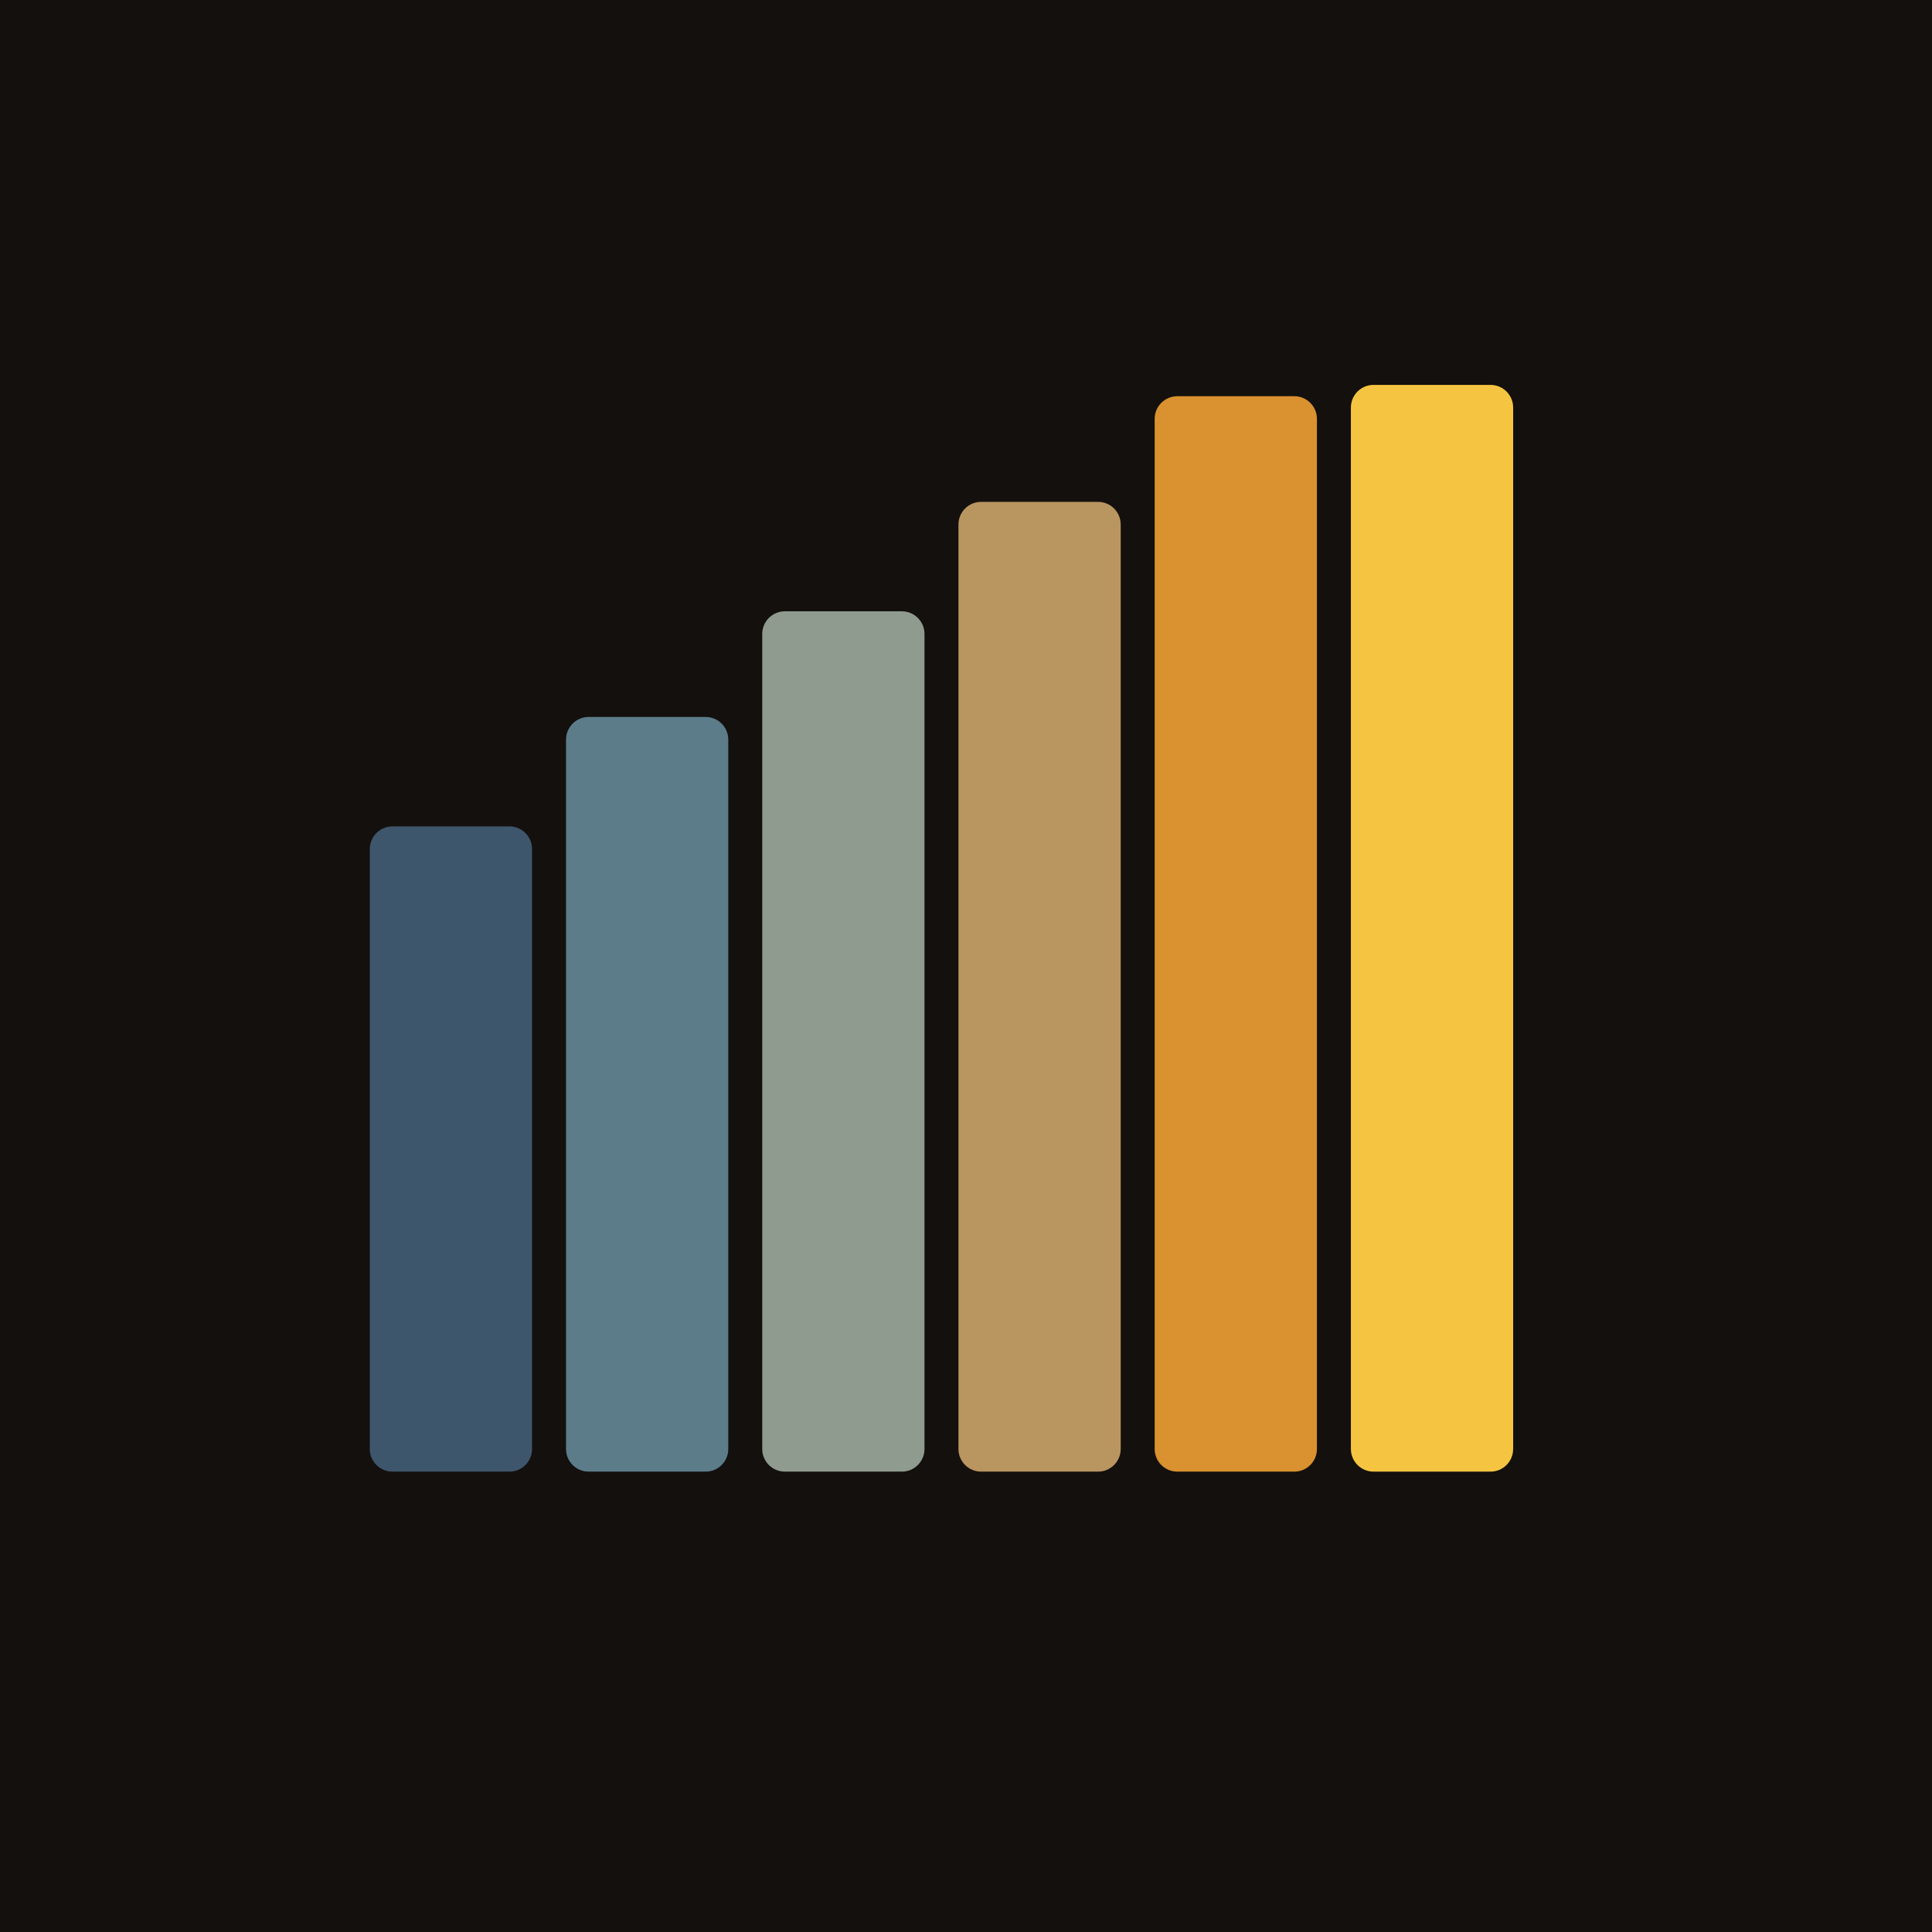
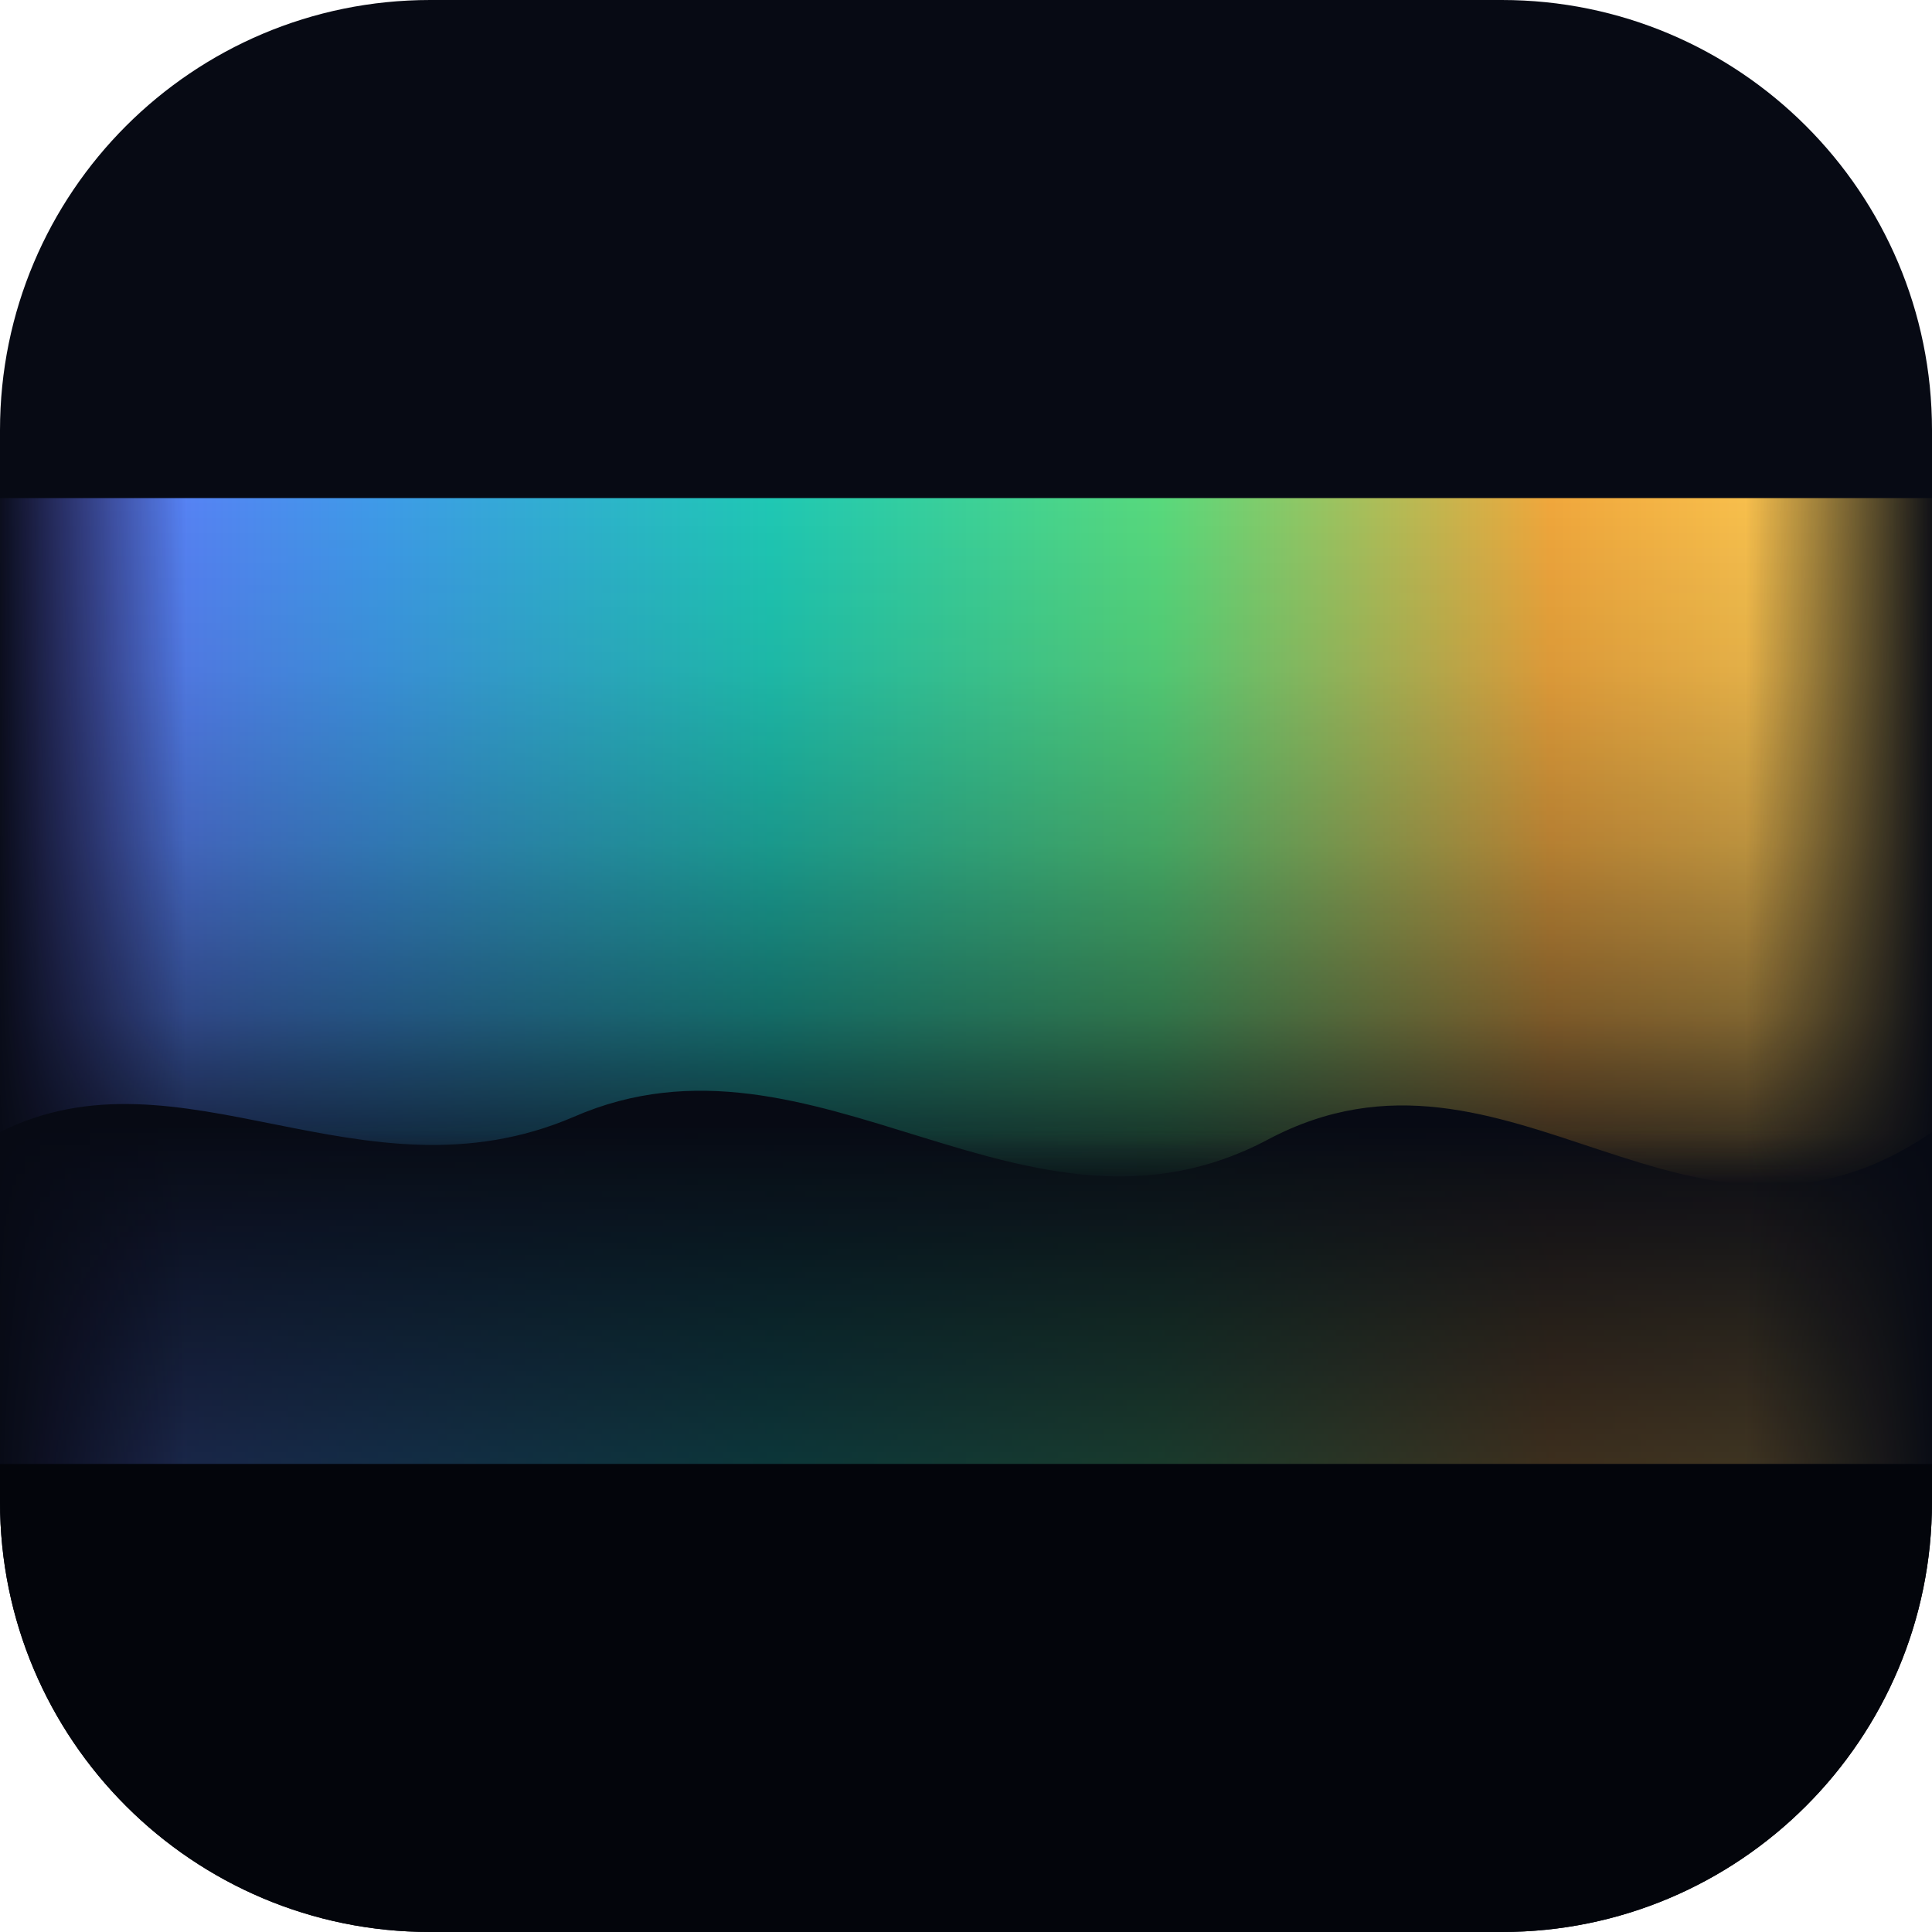
<svg xmlns="http://www.w3.org/2000/svg" viewBox="0 0 512 512" role="img" aria-label="Slovnuk">
-   <rect width="512" height="512" fill="#14100D" />
-   <g>
-     <rect x="98" y="219" width="43" height="171" rx="6" fill="#3E566B" />
-     <rect x="150" y="190" width="43" height="200" rx="6" fill="#5C7C8A" />
-     <rect x="202" y="162" width="43" height="228" rx="6" fill="#8E9B8E" />
-     <rect x="254" y="133" width="43" height="257" rx="6" fill="#B99560" />
-     <rect x="306" y="105" width="43" height="285" rx="6" fill="#D9922F" />
-     <rect x="358" y="102" width="43" height="288" rx="6" fill="#F5C542" />
+   <defs>
+     <linearGradient id="aurora" x1="0" y1="0" x2="1" y2="0">
+       <stop offset="0%" stop-color="#6d6bff" />
+       <stop offset="20%" stop-color="#3e9be8" />
+       <stop offset="40%" stop-color="#1fc8b4" />
+       <stop offset="60%" stop-color="#58d97c" />
+       <stop offset="80%" stop-color="#f0a73c" />
+       <stop offset="100%" stop-color="#ffd65c" />
+     </linearGradient>
+     <linearGradient id="fade" x1="0" y1="0" x2="0" y2="1">
+       <stop offset="0%" stop-color="#fff" stop-opacity="1" />
+       <stop offset="25%" stop-color="#fff" stop-opacity="0.91" />
+       <stop offset="50%" stop-color="#fff" stop-opacity="0.75" />
+       <stop offset="75%" stop-color="#fff" stop-opacity="0.51" />
+       <stop offset="92%" stop-color="#fff" stop-opacity="0.24" />
+       <stop offset="100%" stop-color="#fff" stop-opacity="0" />
+     </linearGradient>
+     <linearGradient id="sides" x1="0" y1="0" x2="1" y2="0">
+       <stop offset="0%" stop-color="#000" />
+       <stop offset="10%" stop-color="#fff" />
+       <stop offset="90%" stop-color="#fff" />
+       <stop offset="100%" stop-color="#000" />
+     </linearGradient>
+     <mask id="curtain">
+       <path d="M 0 132 H 512 V 300 C 448 344 400 268 336 302                C 272 336 216 268 152 296 C 96 320 48 276 0 300 Z" fill="url(#fade)" />
+     </mask>
+     <mask id="curtain-sides">
+       <rect width="512" height="512" fill="url(#sides)" />
+     </mask>
+     <linearGradient id="pool" x1="0" y1="0" x2="0" y2="1">
+       <stop offset="0%" stop-color="#fff" stop-opacity="0" />
+       <stop offset="100%" stop-color="#fff" stop-opacity="0.23" />
+     </linearGradient>
+     <mask id="pool-mask">
+       <rect y="298" width="512" height="90" fill="url(#pool)" />
+     </mask>
+     <clipPath id="field">
+       <rect width="512" height="512" rx="114" />
+     </clipPath>
+   </defs>
+   <g clip-path="url(#field)">
+     <rect width="512" height="512" fill="#070a14" />
+     <g mask="url(#curtain-sides)">
+       <rect width="512" height="512" fill="url(#aurora)" mask="url(#curtain)" />
+       <rect width="512" height="512" fill="url(#aurora)" mask="url(#pool-mask)" />
+     </g>
+     <rect y="388" width="512" height="124" fill="#03050b" />
  </g>
</svg>
